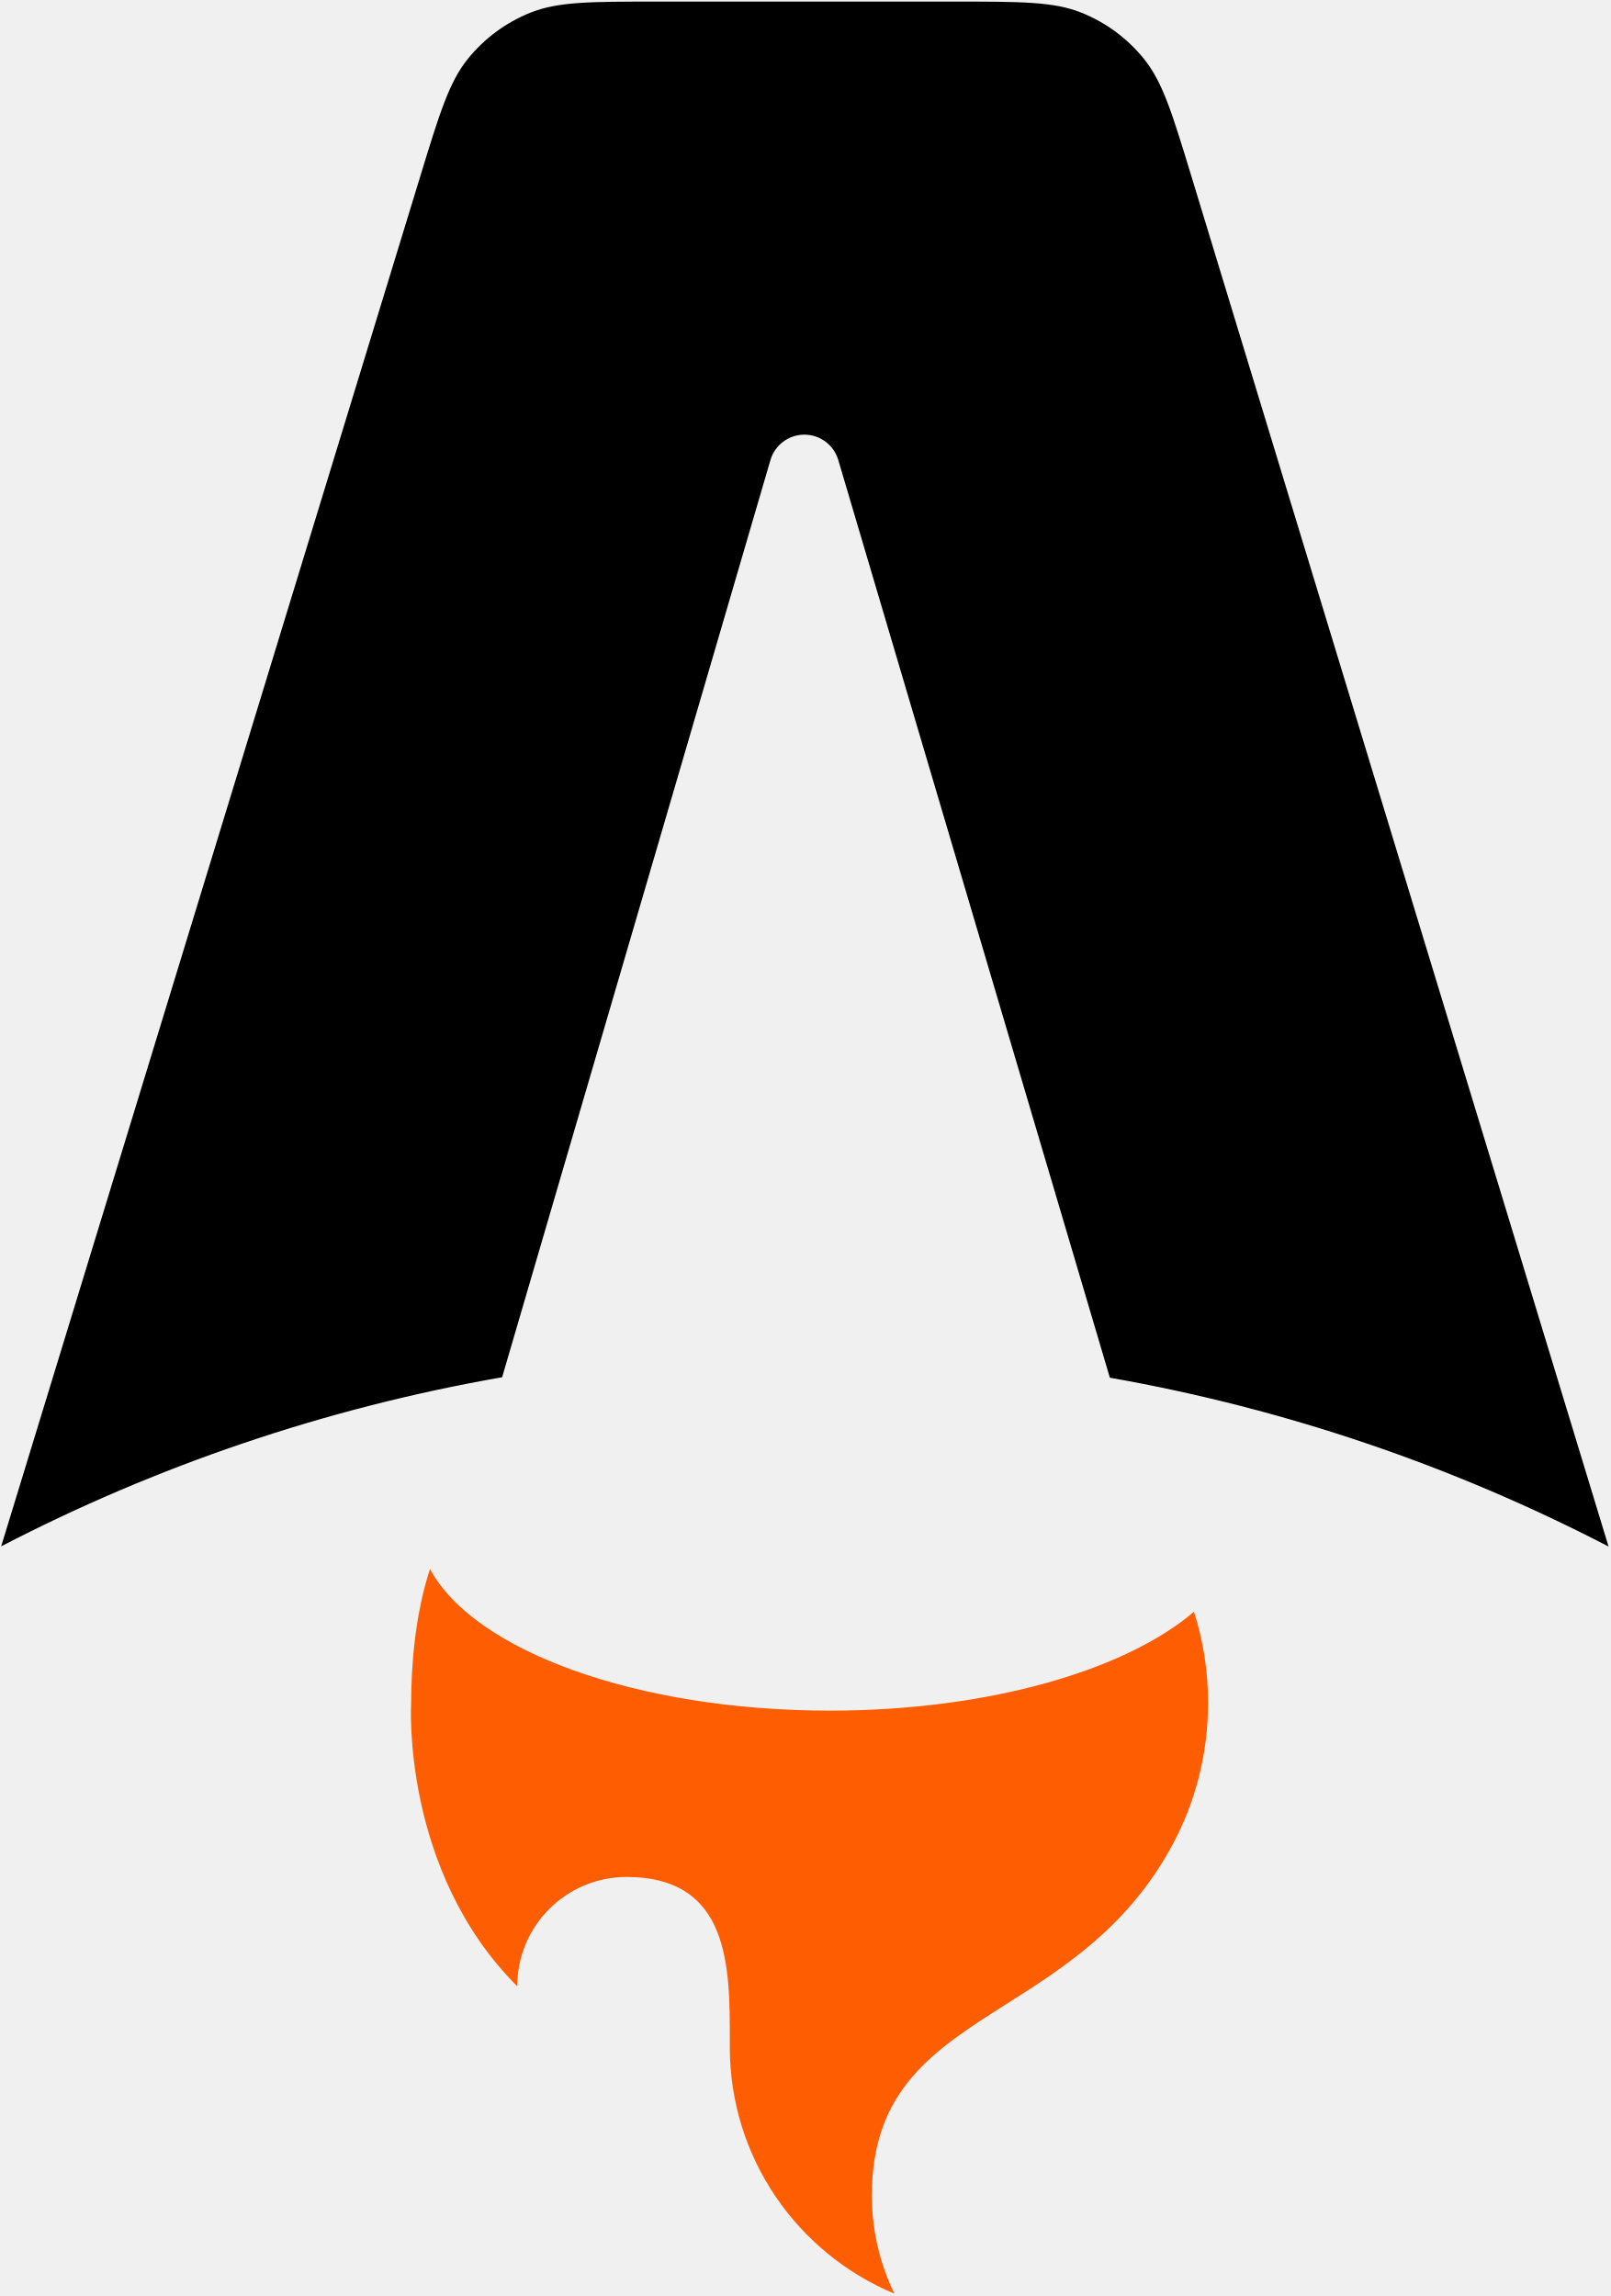
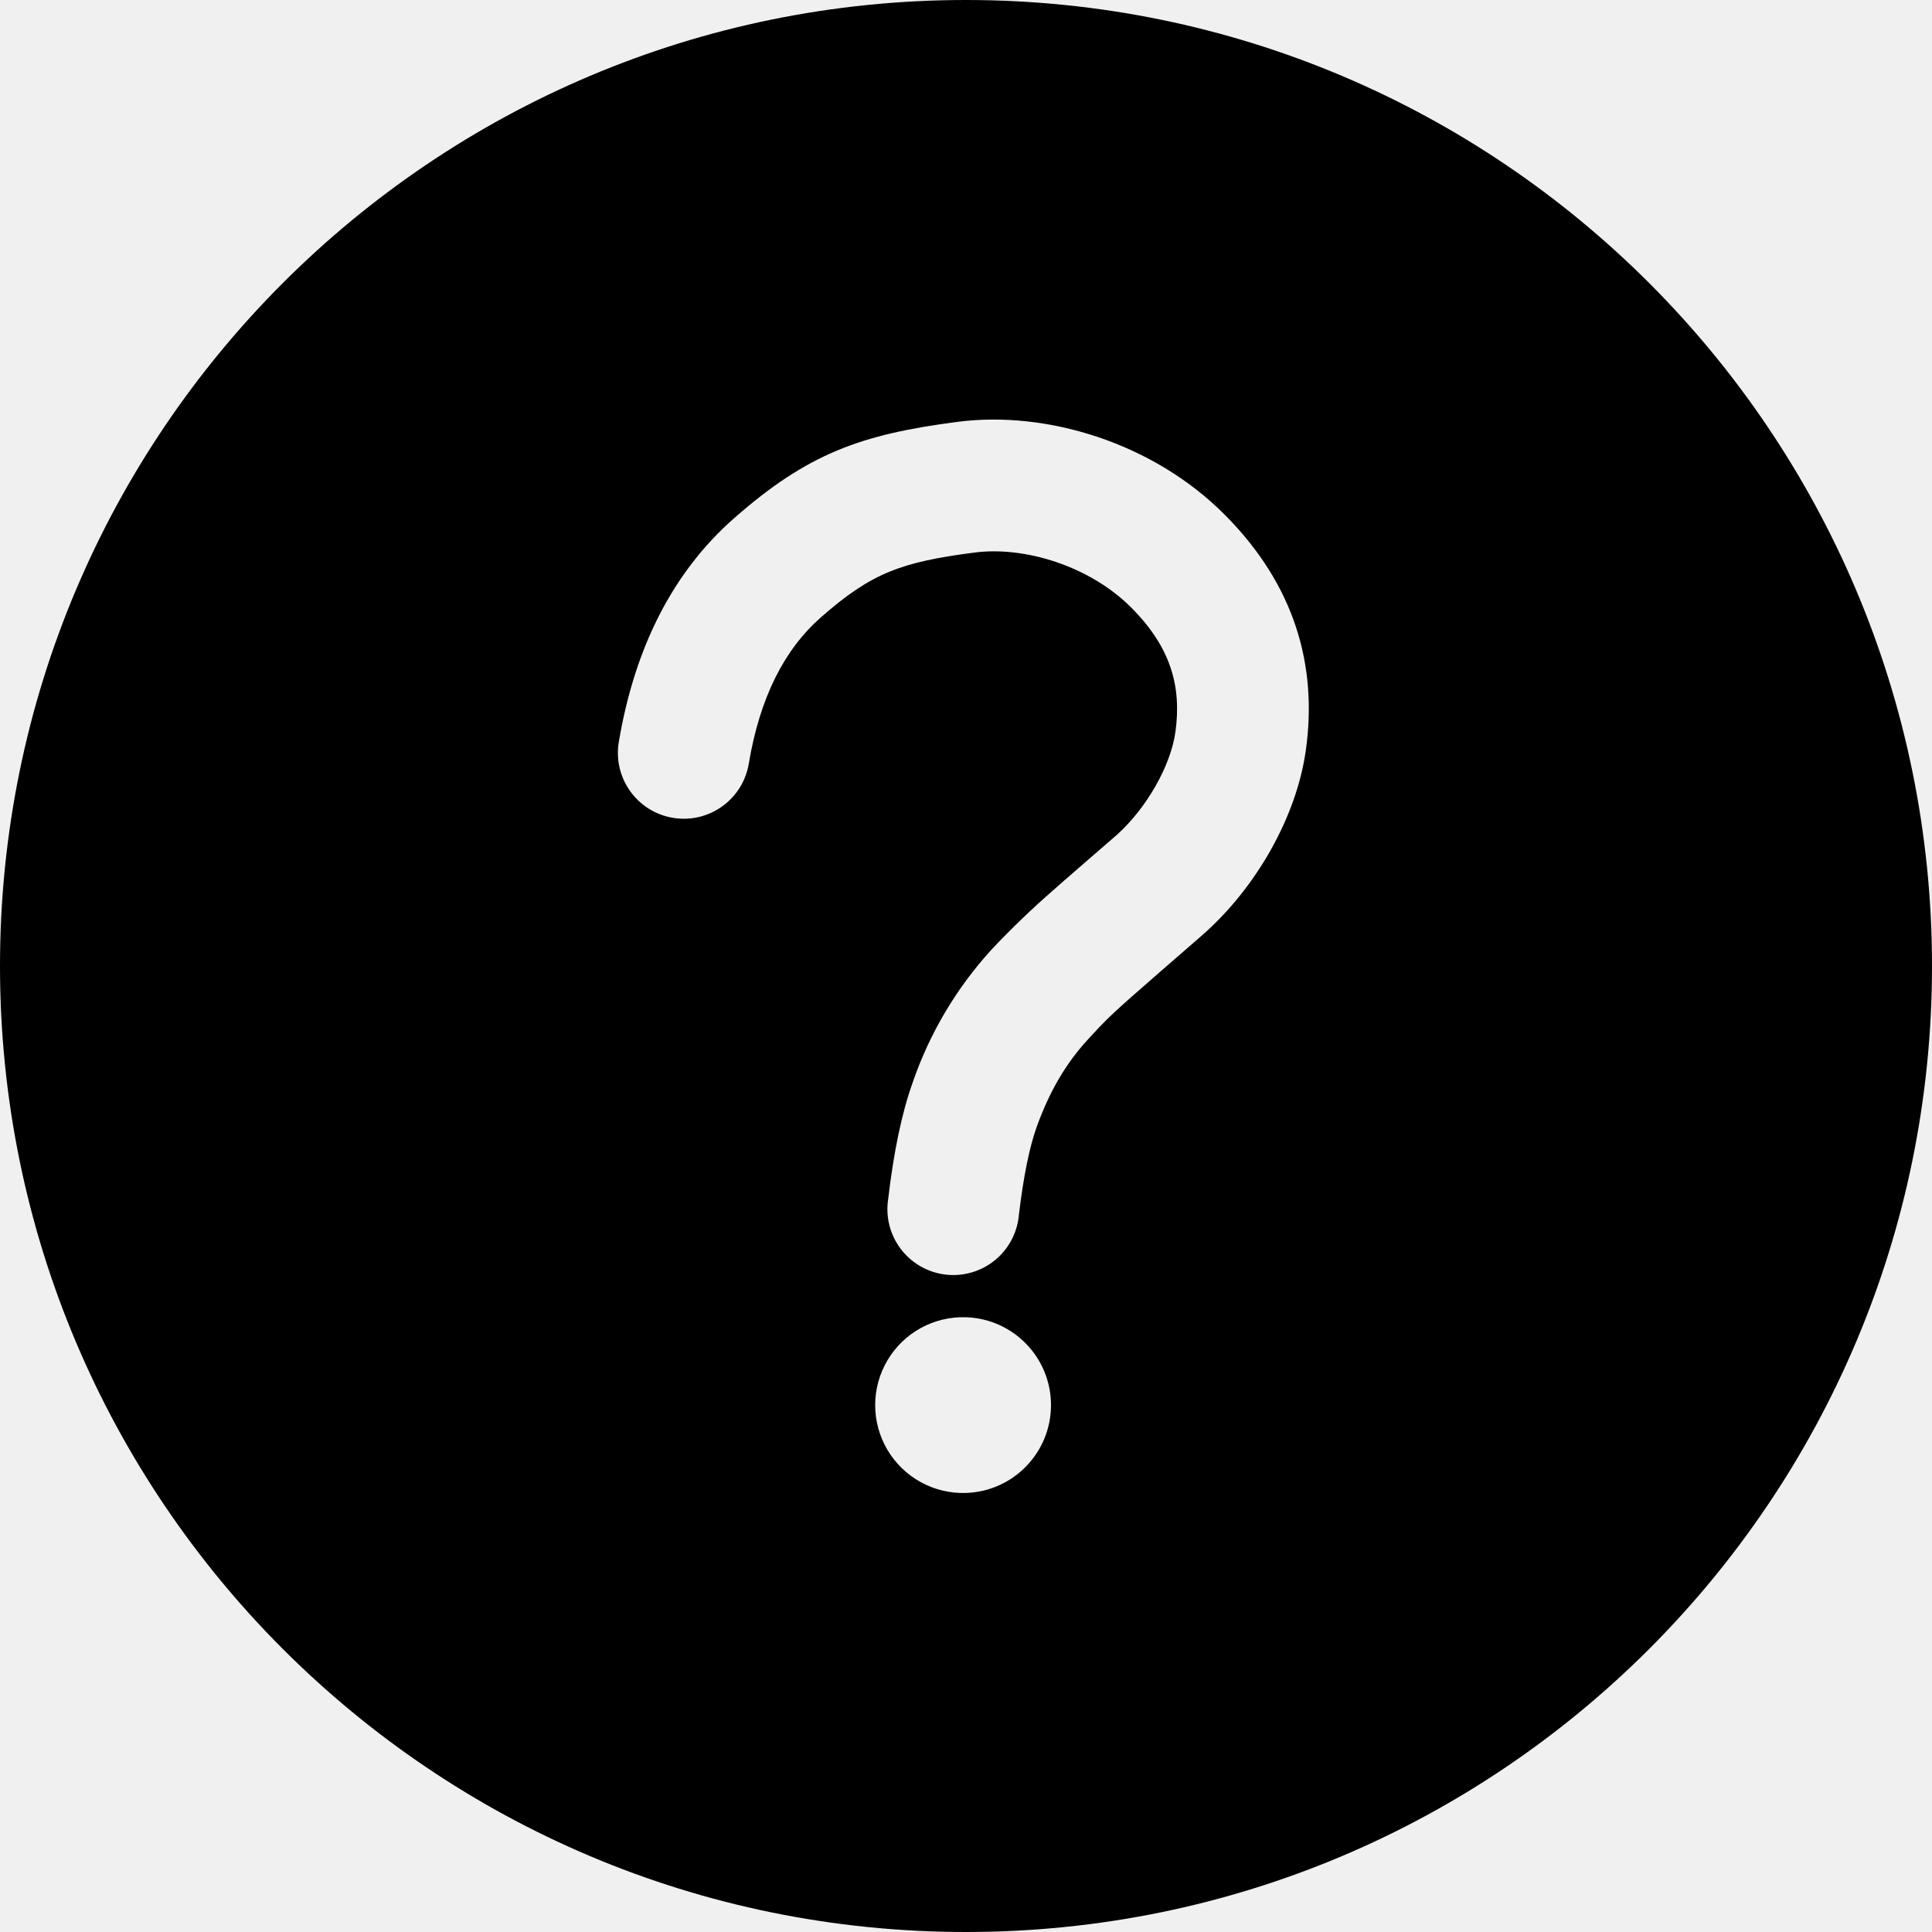
- <svg xmlns="http://www.w3.org/2000/svg" viewBox="0 0 627 894" fill="none">
-   <style>
-     #letter-a {
-       fill: black;
-     }
-     @media (prefers-color-scheme: dark) {
-       #letter-a {
-         fill: white;
-       }
-     }
-   </style>
-   <path id="letter-a" fill-rule="evenodd" clip-rule="evenodd" d="M445.433 22.983C452.722 32.032 456.439 44.243 463.873 68.665L626.281 602.176C566.234 571.026 500.957 548.56 432.115 536.439L326.371 179.099C324.641 173.252 319.27 169.241 313.173 169.241C307.06 169.241 301.68 173.273 299.963 179.14L195.5 536.259C126.338 548.325 60.763 570.832 0.459 602.095L163.664 68.541C171.121 44.162 174.85 31.972 182.14 22.939C188.575 14.965 196.946 8.772 206.454 4.95C217.224 0.622 229.971 0.622 255.466 0.622H372.034C397.562 0.622 410.326 0.622 421.106 4.96C430.622 8.789 438.998 14.995 445.433 22.983Z" />
-   <path fill-rule="evenodd" clip-rule="evenodd" d="M464.867 627.566C438.094 650.46 384.655 666.073 323.101 666.073C247.551 666.073 184.229 642.553 167.426 610.921C161.419 629.05 160.072 649.798 160.072 663.052C160.072 663.052 156.114 728.134 201.38 773.401C201.38 749.896 220.435 730.842 243.939 730.842C284.226 730.842 284.181 765.99 284.144 794.506C284.143 795.36 284.142 796.209 284.142 797.051C284.142 840.333 310.595 877.436 348.215 893.075C342.596 881.518 339.444 868.54 339.444 854.825C339.444 813.545 363.679 798.175 391.845 780.311C414.255 766.098 439.155 750.307 456.315 718.629C465.268 702.101 470.352 683.17 470.352 663.052C470.352 650.68 468.43 638.757 464.867 627.566Z" fill="#FF5D01" />
+ <svg xmlns="http://www.w3.org/2000/svg" width="32" height="32" viewBox="0 0 20 20">
+   <path fill="currentColor" d="M10 0c5.523 0 10 4.477 10 10s-4.477 10-10 10S0 15.523 0 10S4.477 0 10 0Zm0 13.636a.91.91 0 1 0 0 1.819a.91.91 0 0 0 0-1.819Zm2.68-8.306c-.74-.745-1.843-1.083-2.768-.963c-1.002.13-1.553.33-2.312.997C6.967 5.92 6.571 6.7 6.406 7.68a.682.682 0 1 0 1.345.227c.115-.686.367-1.183.75-1.519c.522-.458.83-.57 1.587-.668c.519-.068 1.196.14 1.625.572c.407.409.52.814.455 1.285c-.049.348-.294.784-.607 1.066c-.111.096-.563.487-.678.59a8.904 8.904 0 0 0-.615.593a3.94 3.94 0 0 0-.82 1.38c-.113.316-.196.716-.254 1.209a.682.682 0 1 0 1.354.158c.047-.397.11-.701.183-.905c.131-.364.3-.659.538-.915l.102-.11l.06-.062c.131-.133.304-.283 1.003-.89c.565-.49.988-1.234 1.084-1.925c.122-.872-.112-1.706-.838-2.436Z" />
</svg>
